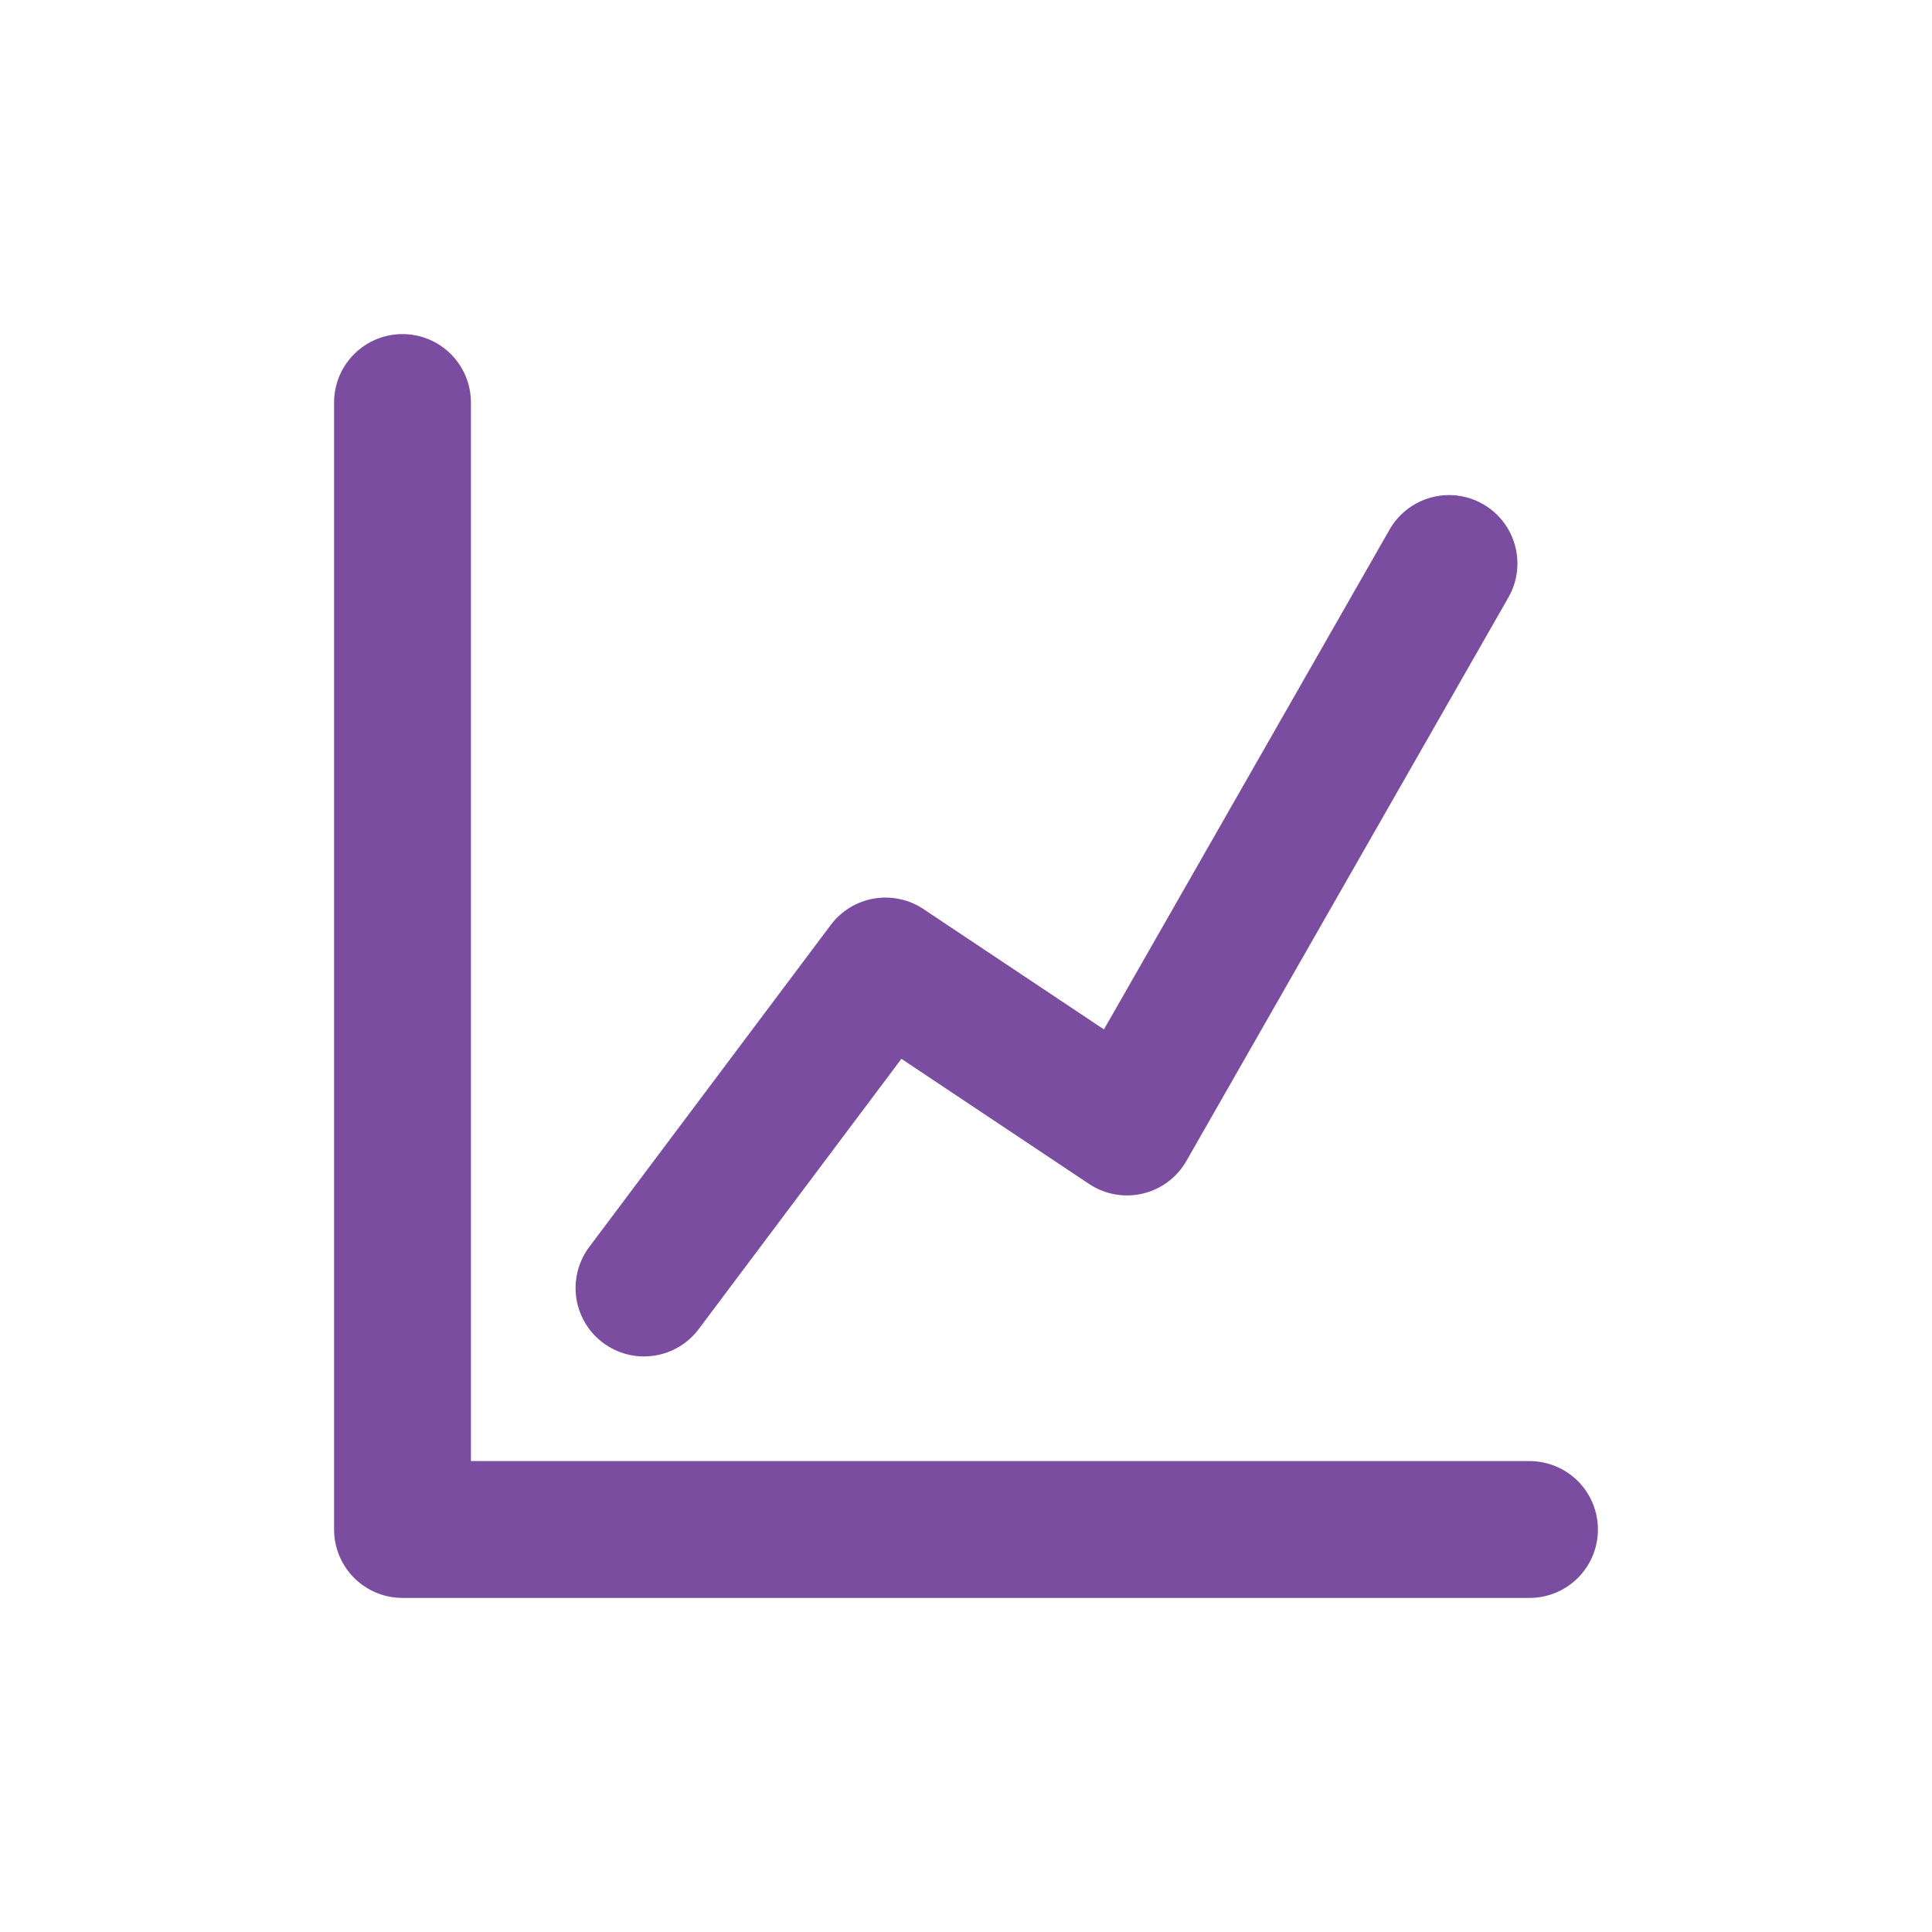
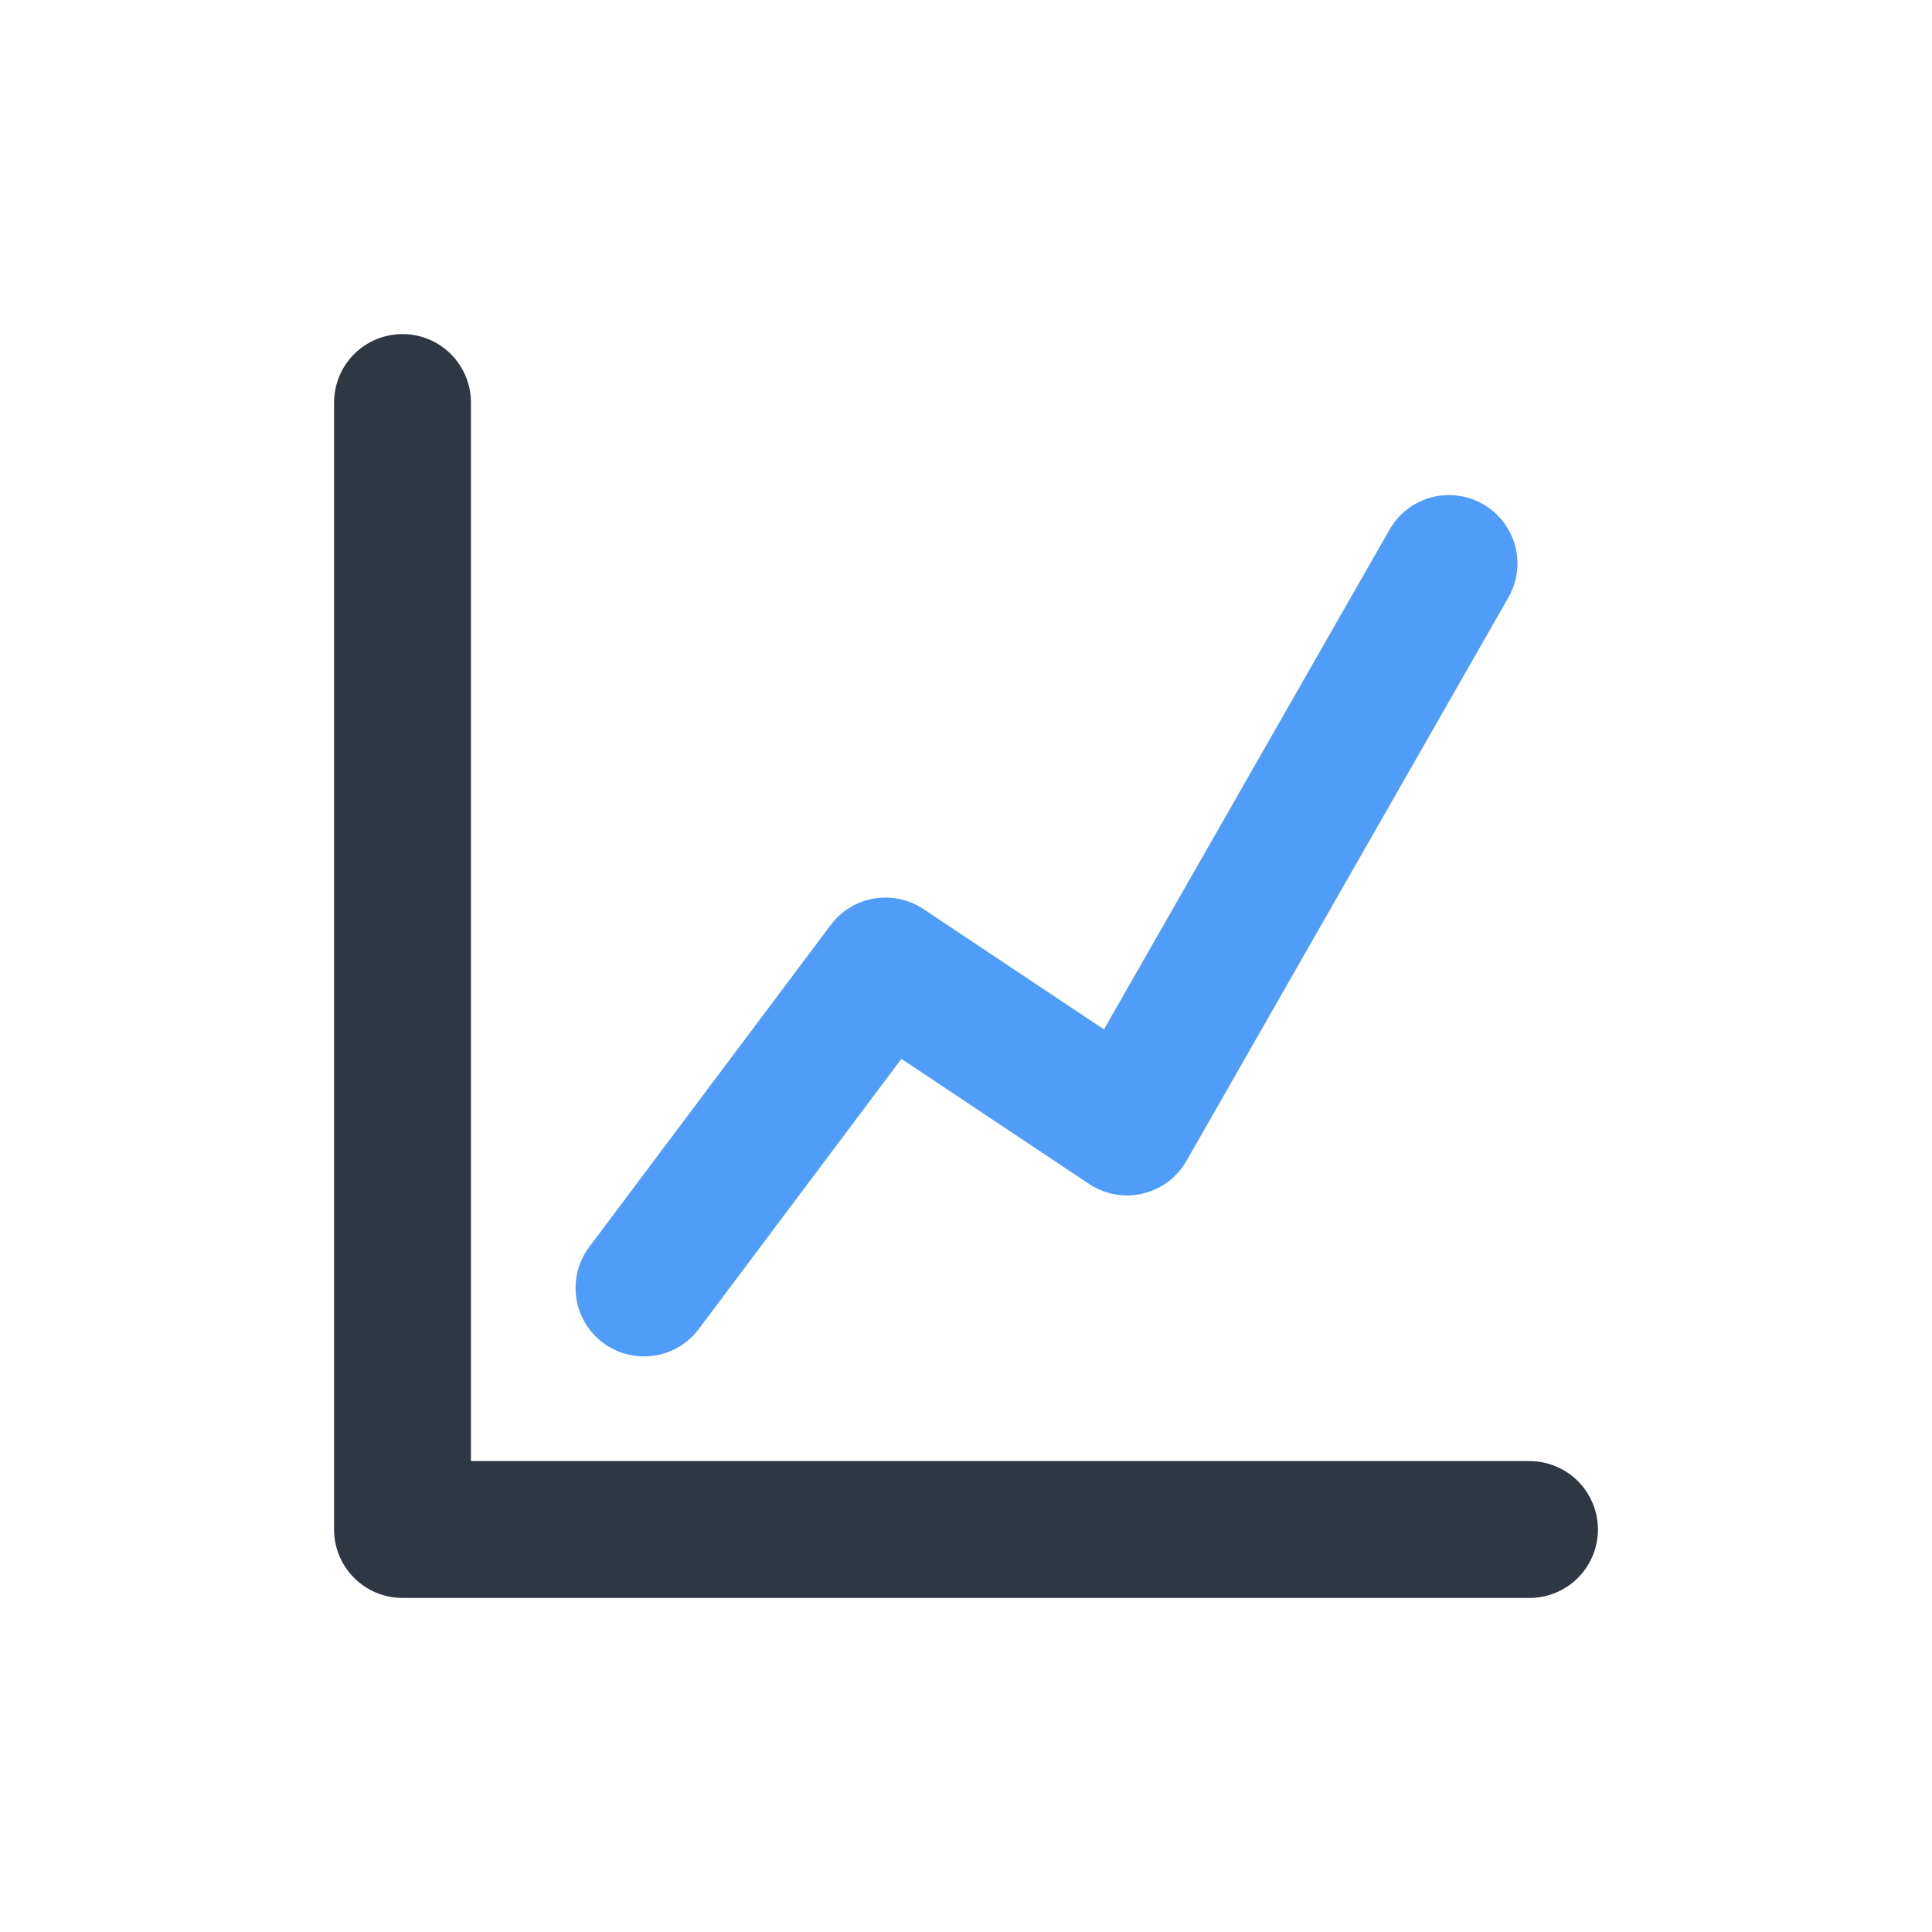
- <svg xmlns="http://www.w3.org/2000/svg" width="24" height="24" viewBox="0 0 24 24" fill="none" stroke="#7a4da0" stroke-width="1.7" stroke-linecap="round" stroke-linejoin="round">
+ <svg xmlns="http://www.w3.org/2000/svg" width="24" height="24" viewBox="0 0 24 24" fill="none" stroke="#2f3742" stroke-width="1.7" stroke-linecap="round" stroke-linejoin="round">
  <path d="M5 19V5M5 19h14" />
-   <path d="m8 16 3-4 3 2 4-7" />
+   <path d="m8 16 3-4 3 2 4-7" stroke="#4f9cf9" />
</svg>
